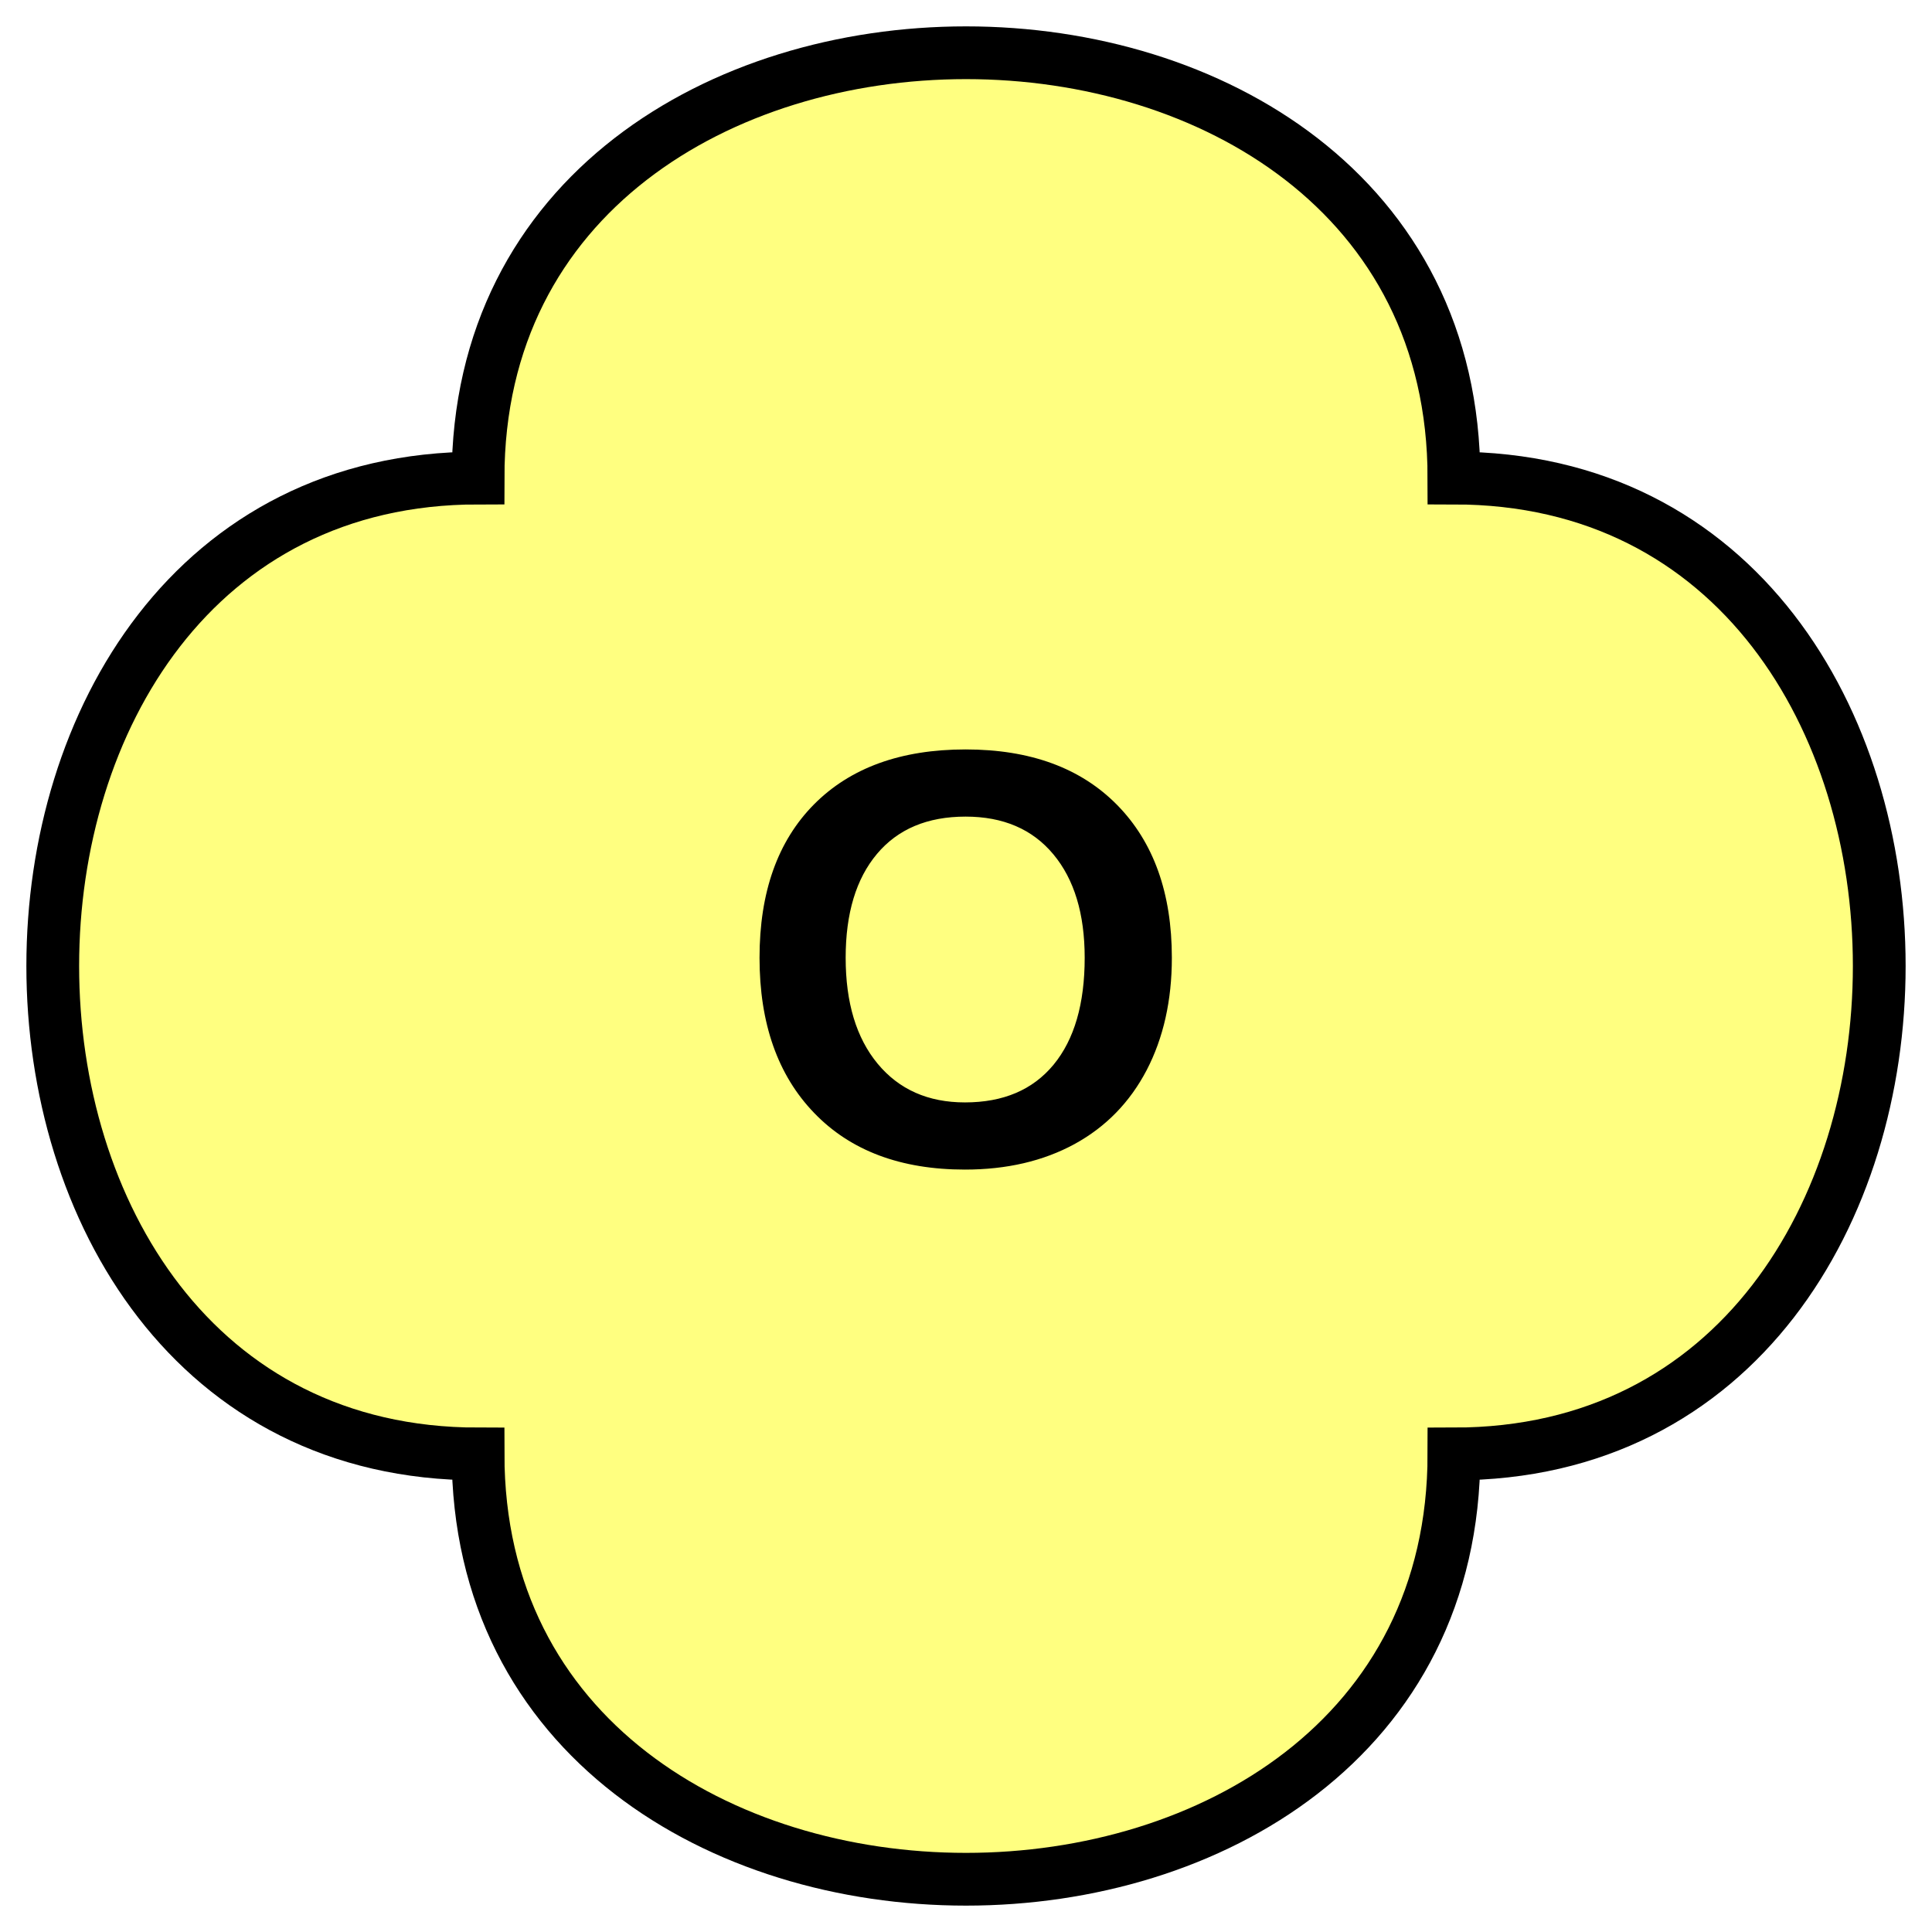
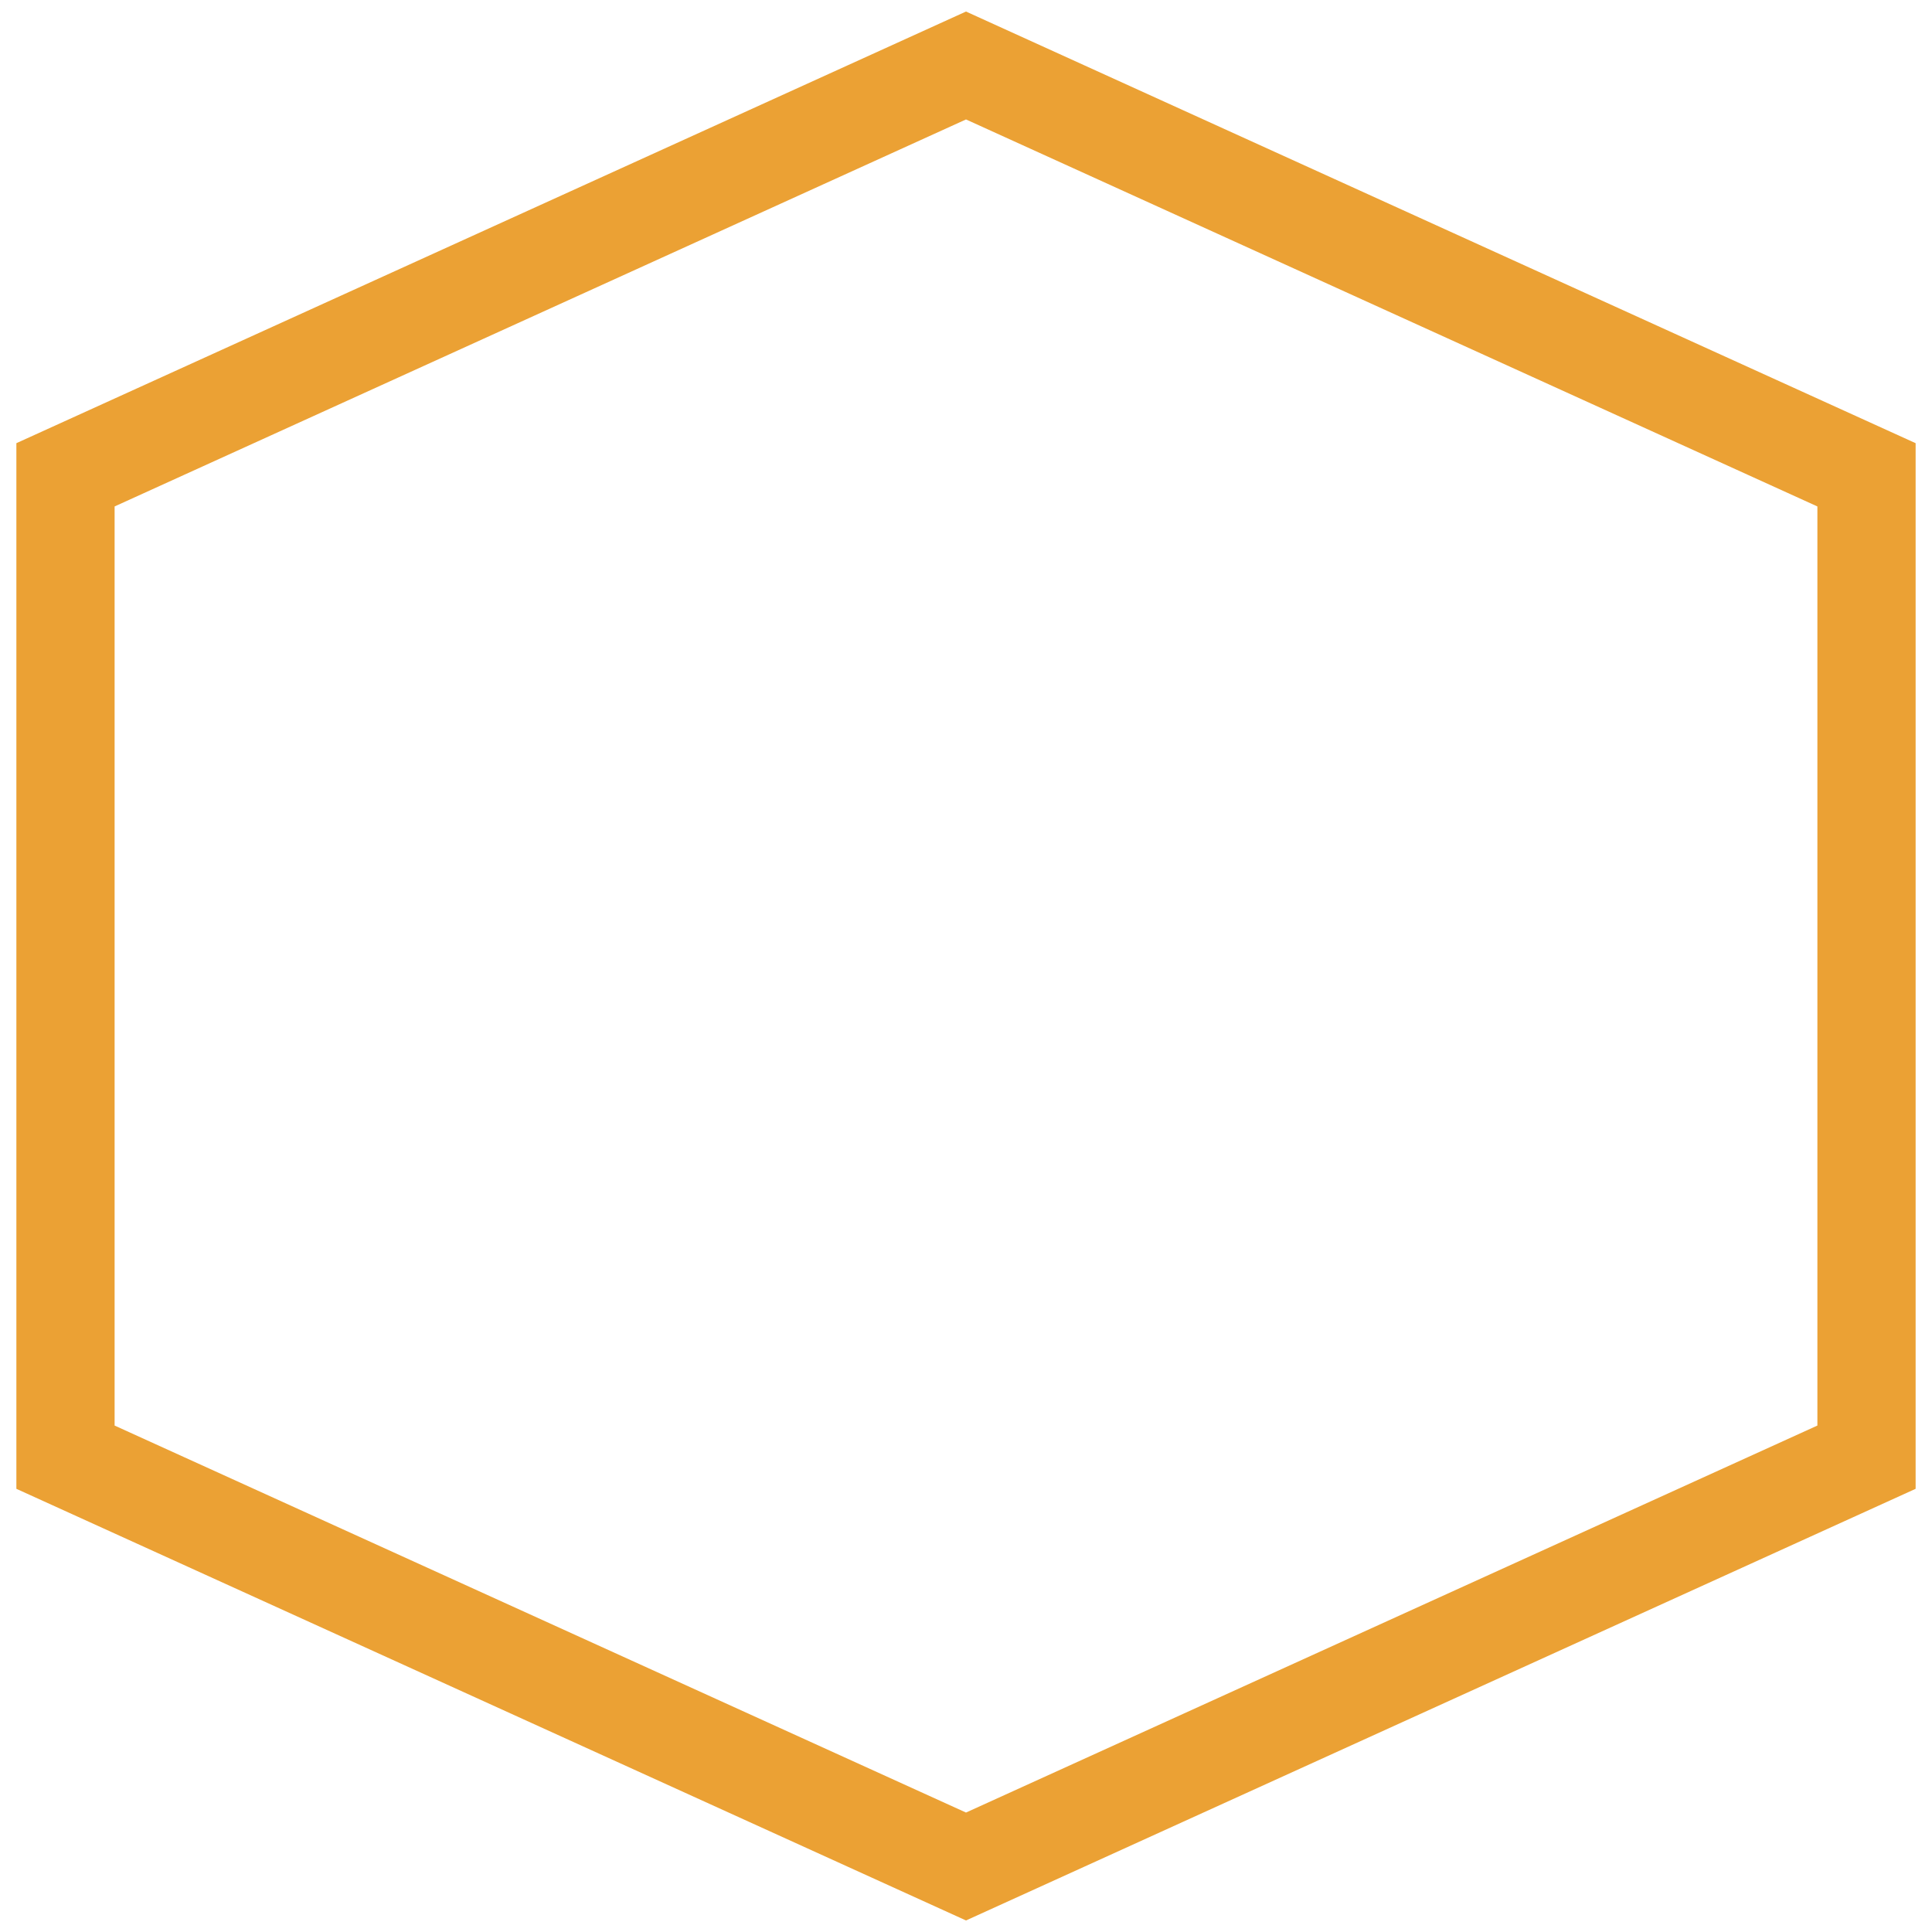
- <svg xmlns="http://www.w3.org/2000/svg" version="1.2" baseProfile="tiny" width="146.5" height="146.5" viewBox="26.75 26.75 146.5 146.5">
-   <path d="M63,63 C63,20 137,20 137,63 C180,63 180,137 137,137 C137,180 63,180 63,137 C20,137 20,63 63,63 Z" stroke-width="4" stroke="black" fill="rgb(255,255,128)" fill-opacity="1" />
-   <text x="100" y="115" text-anchor="middle" font-size="45" font-family="Arial" font-weight="bold" stroke-width="4" stroke="none" fill="black">O</text>
+ <svg xmlns="http://www.w3.org/2000/svg" version="1.2" baseProfile="tiny" width="118" height="118" viewBox="41 41 118 118">
+   <path d="m 100,45 55,25 0,60 -55,25 -55,-25 0,-60 z" stroke-width="6" stroke="#eba134" fill="none" fill-opacity="1" />
</svg>
